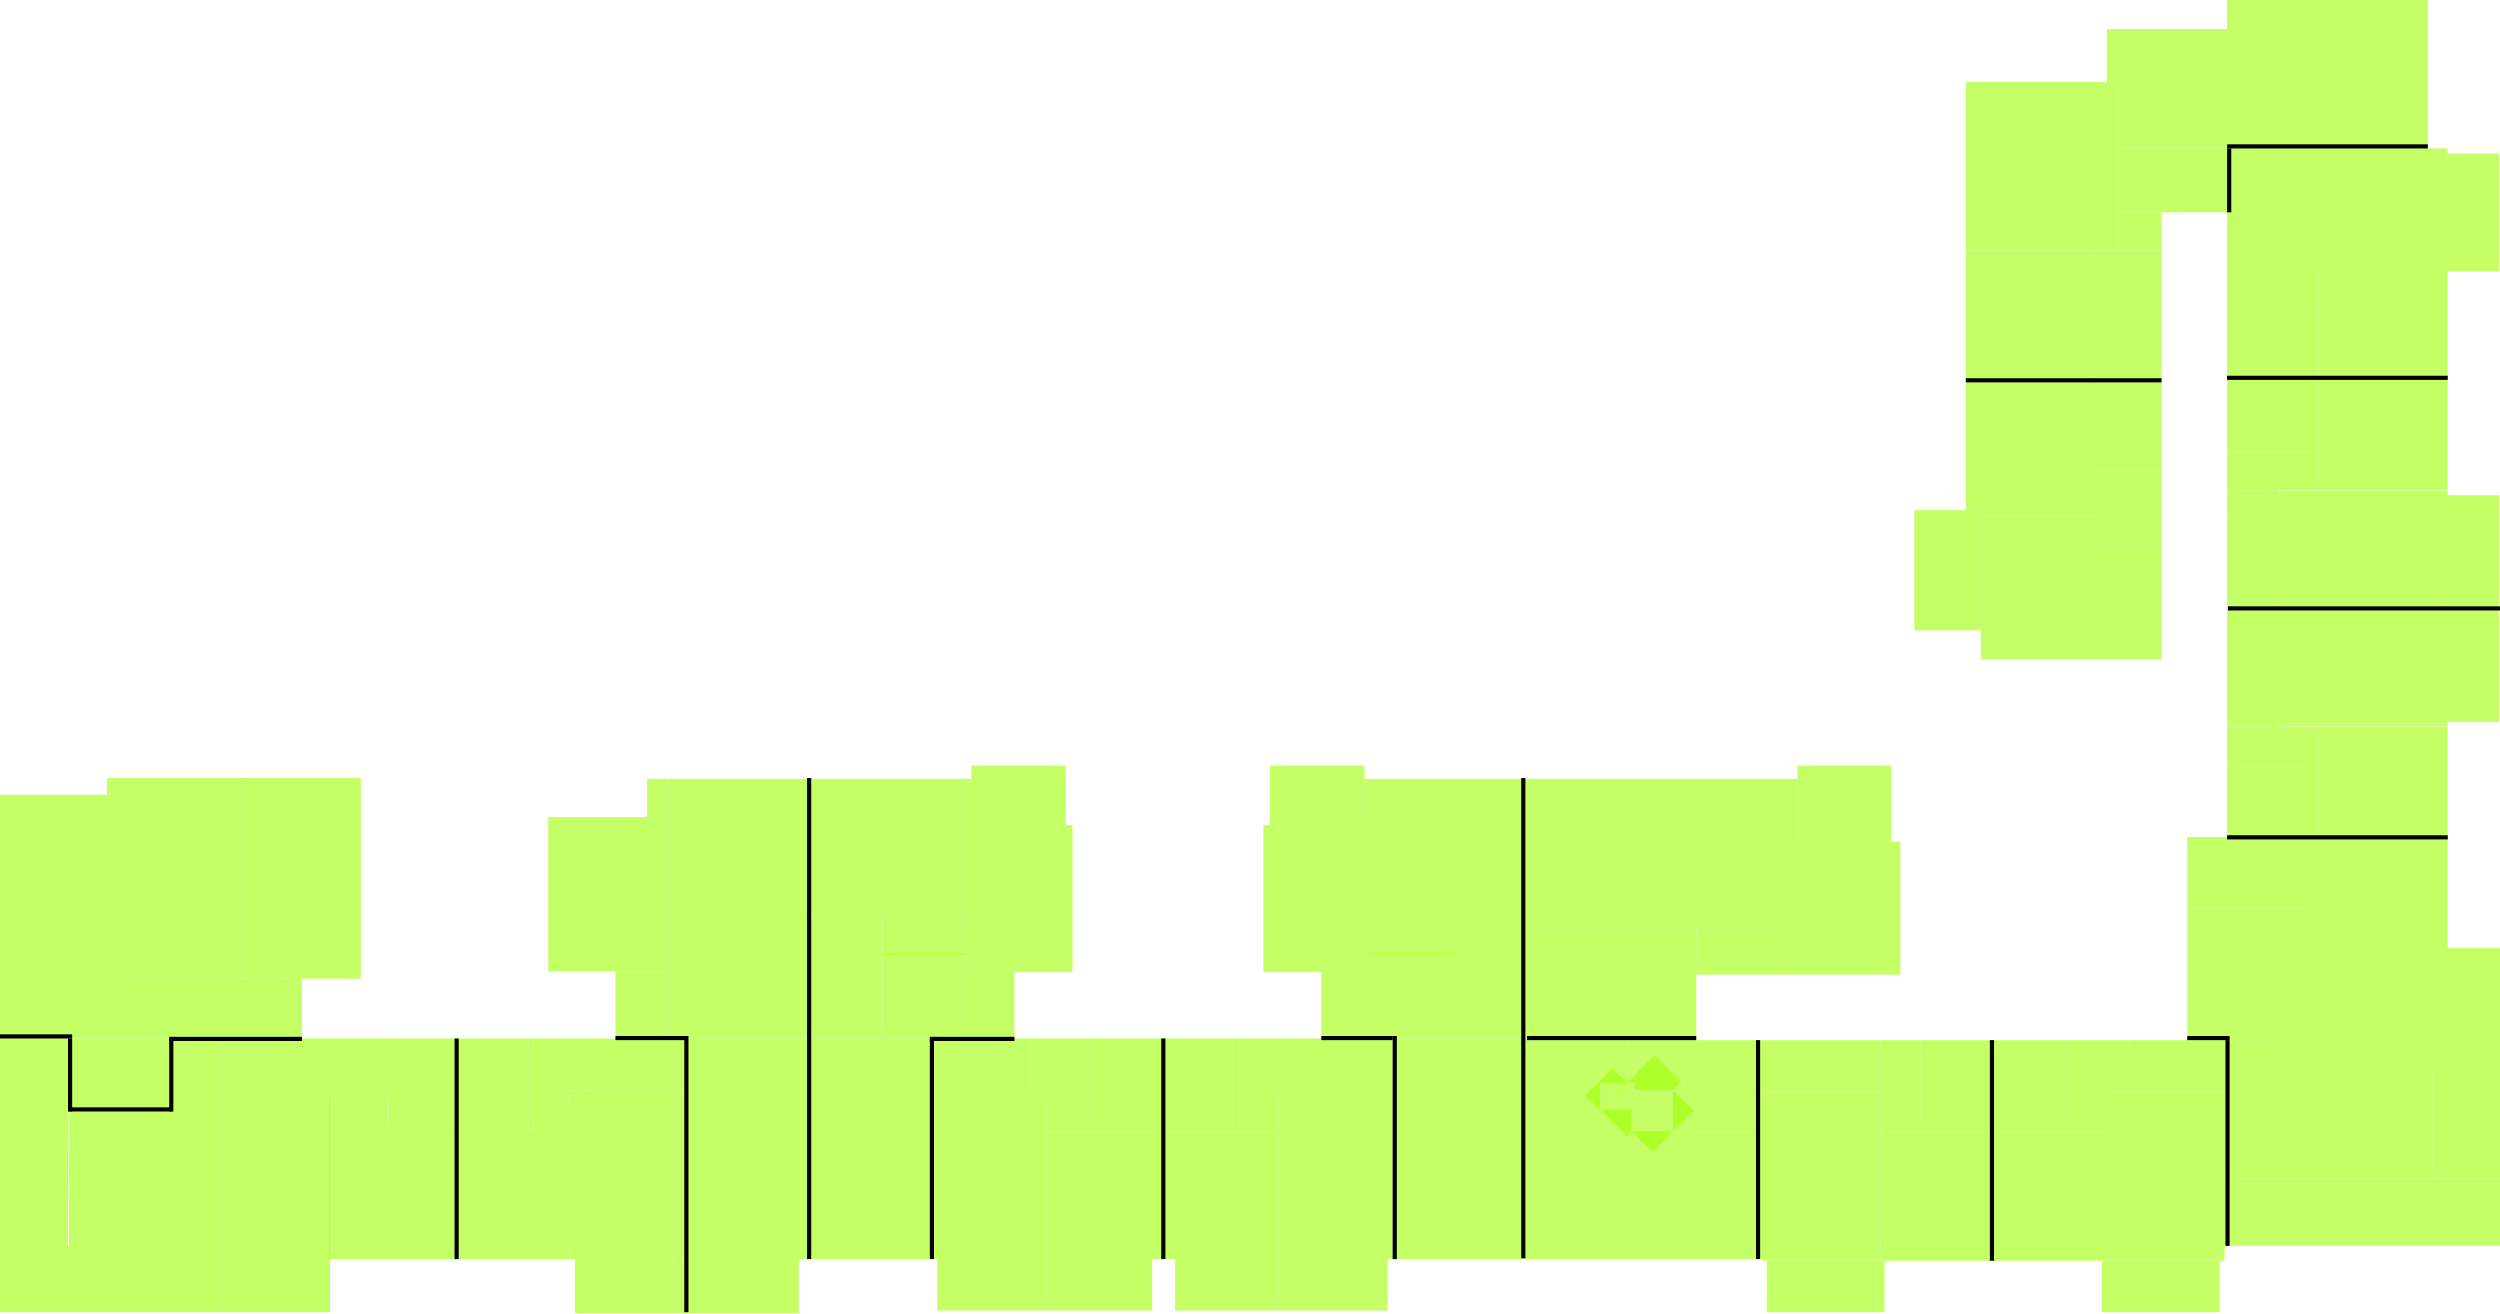
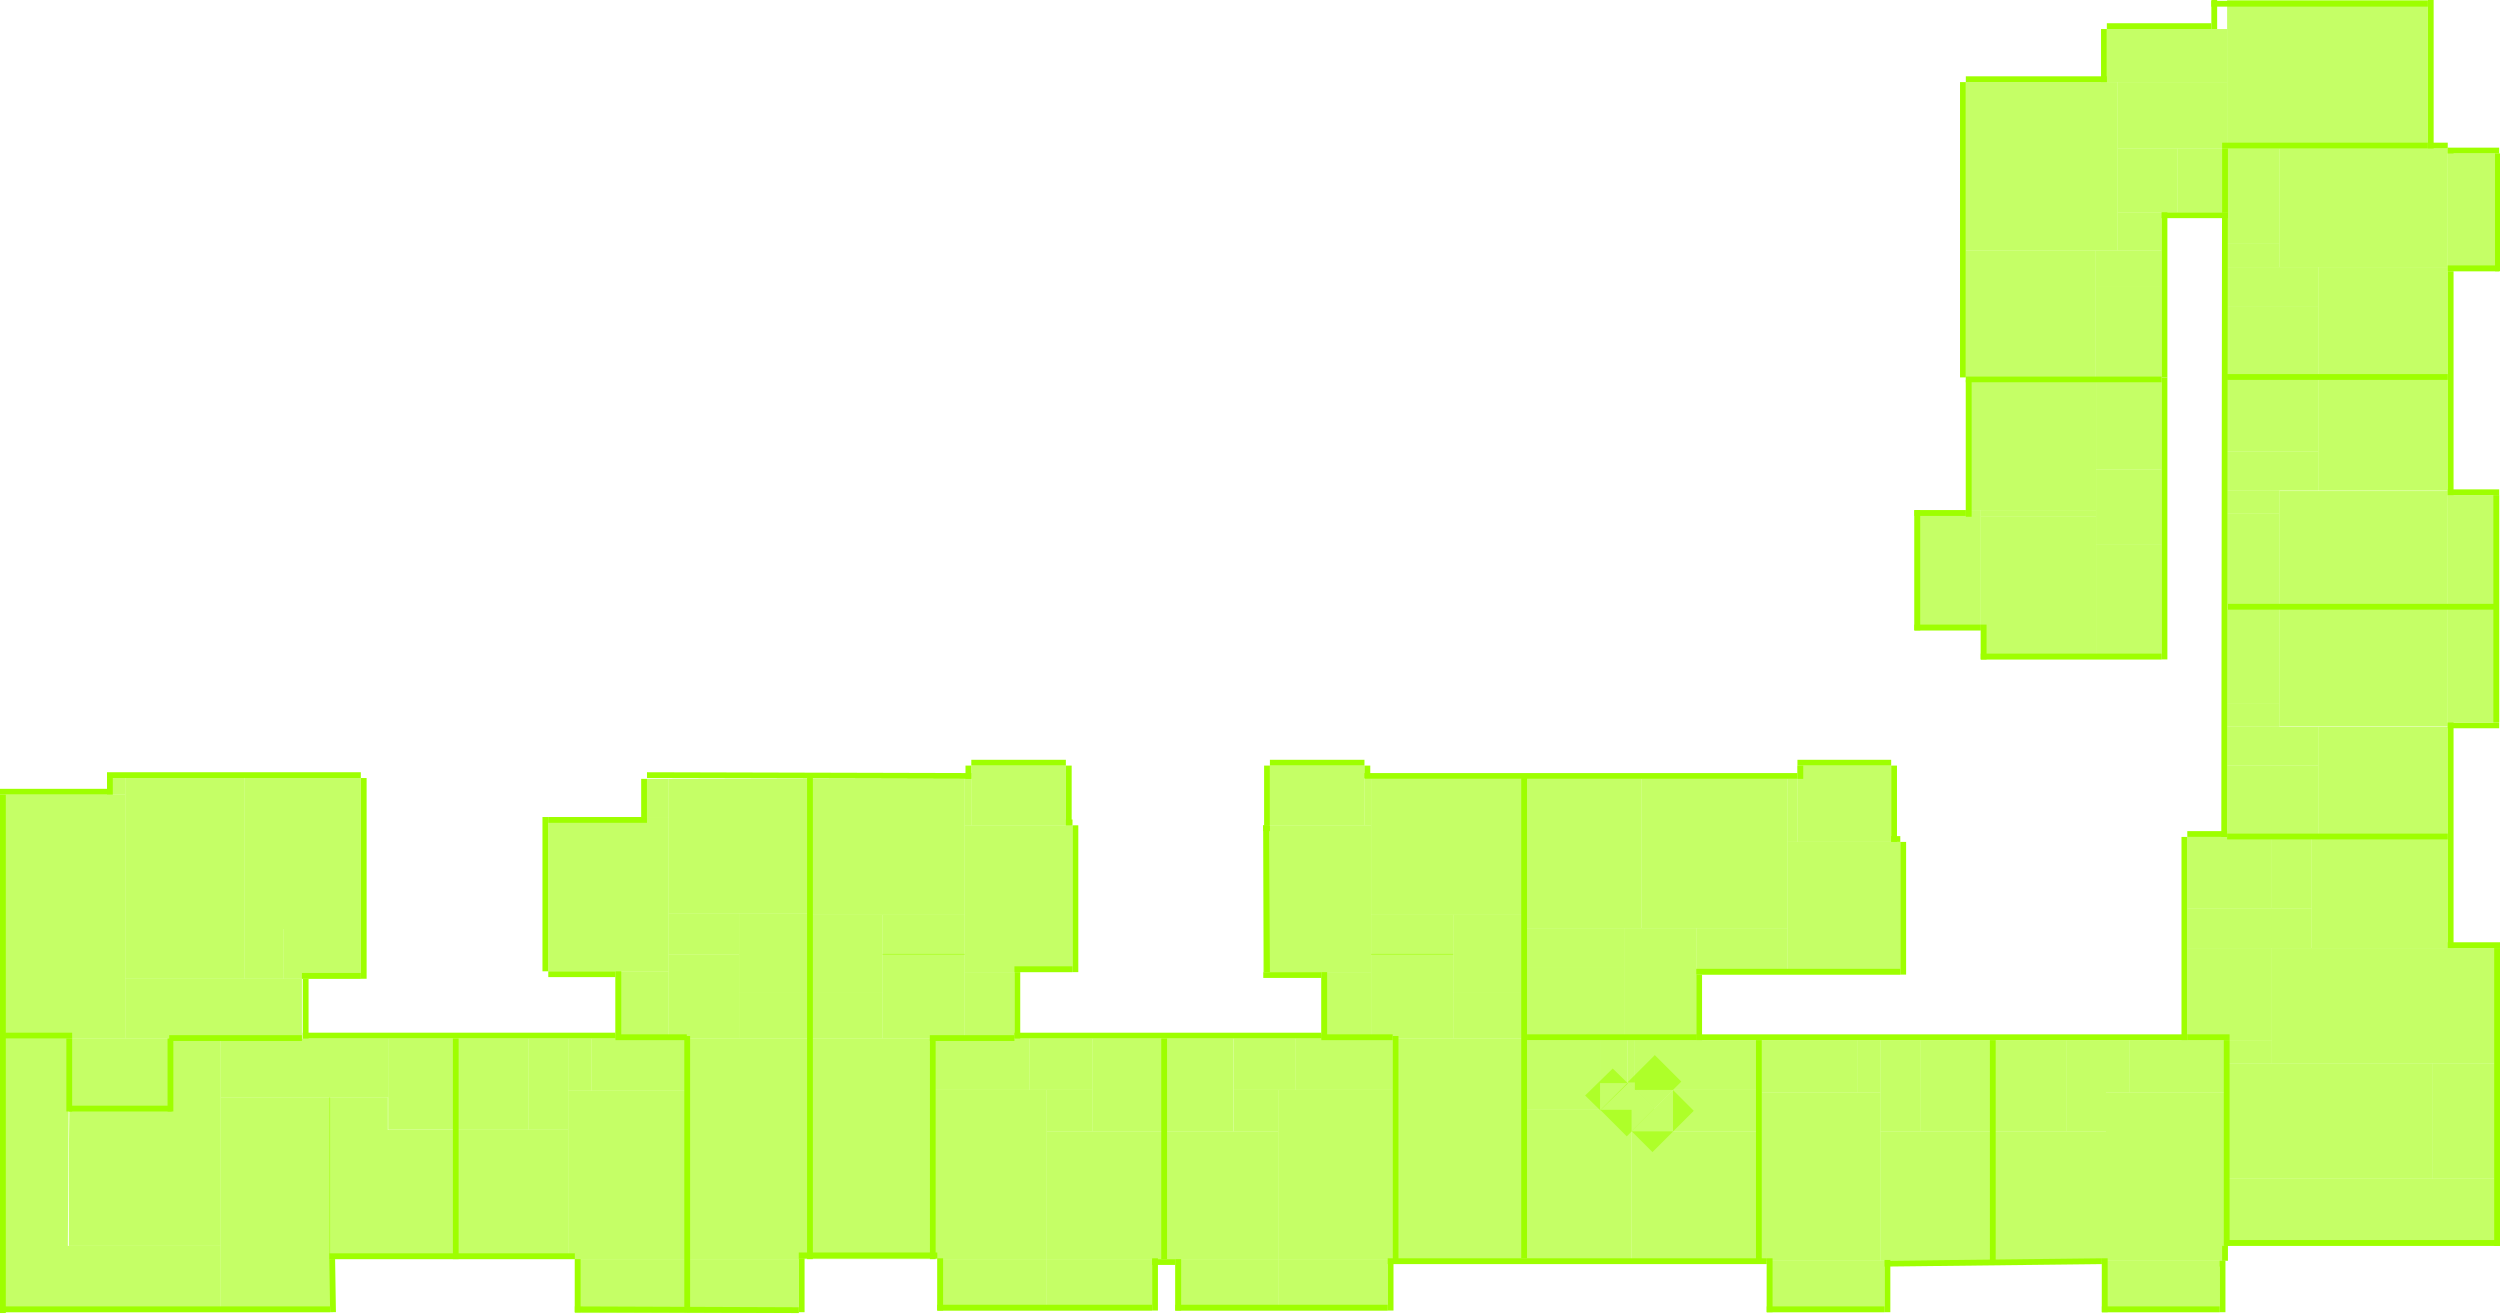
<svg xmlns="http://www.w3.org/2000/svg" class="round-bti__foreground-svg" viewBox="0 0 3014 1583" fill="none">
  <g class="entrance 1">
    <g class="apartment" data-apartment-id="29">
      <g class="room 1">
        <rect x="806" y="1151" width="85" height="101" fill="#9EFF00" fill-opacity="0.6" />
        <rect x="742" y="1171" width="64" height="81" fill="#9EFF00" fill-opacity="0.6" />
      </g>
      <g class="room 2">
        <rect width="147" height="266" transform="matrix(-1 0 0 1 975 1252)" fill="#9EFF00" fill-opacity="0.6" />
        <rect width="135" height="65" transform="matrix(-1 0 0 1 963 1518)" fill="#9EFF00" fill-opacity="0.6" />
      </g>
      <g class="room 3">
        <rect x="891" y="1196" width="84" height="56" fill="#9EFF00" fill-opacity="0.6" />
      </g>
      <g class="room 4">
        <rect x="891" y="1101" width="84" height="95" fill="#9EFF00" fill-opacity="0.6" />
      </g>
      <g class="room 5">
        <rect x="806" y="939" width="169" height="162" fill="#9EFF00" fill-opacity="0.6" />
        <rect x="806" y="1101" width="85" height="50" fill="#9EFF00" fill-opacity="0.6" />
      </g>
      <g class="room 6">
        <rect x="661" y="985" width="145" height="186" fill="#9EFF00" fill-opacity="0.6" />
        <rect x="780" y="939" width="26" height="46" fill="#9EFF00" fill-opacity="0.6" />
      </g>
    </g>
    <g class="apartment" data-apartment-id="30">
      <g class="room 1">
        <rect x="637" y="1252" width="48" height="110" fill="#9EFF00" fill-opacity="0.6" />
        <rect x="685" y="1252" width="28" height="63" fill="#9EFF00" fill-opacity="0.6" />
      </g>
      <g class="room 2">
        <rect x="553" y="1252" width="84" height="110" fill="#9EFF00" fill-opacity="0.6" />
      </g>
      <g class="room 3">
        <rect x="553" y="1362" width="132" height="156" fill="#9EFF00" fill-opacity="0.6" />
      </g>
      <g class="room 4">
        <rect x="685" y="1315" width="143" height="203" fill="#9EFF00" fill-opacity="0.6" />
        <rect x="693" y="1518" width="135" height="65" fill="#9EFF00" fill-opacity="0.6" />
        <rect x="713" y="1252" width="115" height="63" fill="#9EFF00" fill-opacity="0.6" />
      </g>
    </g>
    <g class="apartment" data-apartment-id="31">
      <g class="room 1">
        <path d="M266 1323C333.333 1323 400.667 1323 468 1323C468 1299.33 468 1275.67 468 1252C400.667 1252 333.333 1252 266 1252C266 1275.67 266 1299.33 266 1323Z" fill="#9EFF00" fill-opacity="0.6" />
      </g>
      <g class="room 2">
        <path fill-rule="evenodd" clip-rule="evenodd" d="M468 1252H553V1362H468V1252Z" fill="#9EFF00" fill-opacity="0.6" />
      </g>
      <g class="room 3">
        <path d="M397 1518C449 1518 501 1518 553 1518C553 1466.09 553 1414.17 553 1362.26C524.529 1362.26 496.058 1362.26 467.587 1362.26C467.587 1349.17 467.587 1336.09 467.587 1323C444.058 1323 420.529 1323 397 1323C397 1388 397 1453 397 1518Z" fill="#9EFF00" fill-opacity="0.6" />
      </g>
      <g class="room 4">
        <path d="M266 1582C310 1582 354 1582 398 1582C398 1495.67 398 1409.33 398 1323C354 1323 310 1323 266 1323C266 1409.33 266 1495.67 266 1582Z" fill="#9EFF00" fill-opacity="0.6" />
      </g>
      <g class="room 5">
        <path d="M207.449 1336.19C166.266 1336.92 124.821 1335.29 83.665 1336.32C82.701 1394.52 83.087 1425.22 83.028 1502C144.019 1502 205.009 1502 266 1502C266 1418.67 266 1335.33 266 1252C246.483 1252 226.966 1252 207.449 1252C207.449 1280.06 207.449 1308.13 207.449 1336.19Z" fill="#9EFF00" fill-opacity="0.6" />
      </g>
      <g class="room 6">
        <path d="M0 1417V1582H133H266V1542V1502H173.9H81.8L82.5 1377L83.3 1252H41.6H0V1417Z" fill="#9EFF00" fill-opacity="0.6" />
      </g>
    </g>
    <g class="apartment" data-apartment-id="32">
      <g class="room 1">
        <rect x="151" y="1180" width="213" height="72" fill="#9EFF00" fill-opacity="0.6" />
        <rect x="295" y="1120" width="47" height="60" fill="#9EFF00" fill-opacity="0.6" />
      </g>
      <g class="room 2">
        <rect x="342" y="1120" width="93" height="60" fill="#9EFF00" fill-opacity="0.6" />
      </g>
      <g class="room 3">
        <rect x="295" y="938" width="140" height="182" fill="#9EFF00" fill-opacity="0.6" />
      </g>
      <g class="room 4">
        <rect x="151" y="938" width="144" height="242" fill="#9EFF00" fill-opacity="0.6" />
      </g>
      <g class="room 5">
        <rect y="958" width="151" height="294" fill="#9EFF00" fill-opacity="0.6" />
        <rect x="129" y="938" width="22" height="20" fill="#9EFF00" fill-opacity="0.6" />
      </g>
      <g class="room 6">
        <rect x="83" y="1252" width="124" height="84" fill="#9EFF00" fill-opacity="0.6" />
      </g>
    </g>
  </g>
  <g class="entrance 2">
    <g class="apartment" data-apartment-id="61">
      <g class="room 1">
        <rect width="99" height="102" transform="matrix(-1 0 0 1 1752 1150)" fill="#9EFF00" fill-opacity="0.6" />
        <rect width="60" height="80" transform="matrix(-1 0 0 1 1653 1172)" fill="#9EFF00" fill-opacity="0.6" />
      </g>
      <g class="room 2">
        <rect width="162" height="266" transform="matrix(-1 0 0 1 1841 1252)" fill="#9EFF00" fill-opacity="0.6" />
      </g>
      <g class="room 3">
        <rect width="89" height="56" transform="matrix(-1 0 0 1 1841 1196)" fill="#9EFF00" fill-opacity="0.6" />
      </g>
      <g class="room 4">
        <rect width="89" height="93" transform="matrix(-1 0 0 1 1841 1103)" fill="#9EFF00" fill-opacity="0.6" />
      </g>
      <g class="room 5">
        <rect width="188" height="164" transform="matrix(-1 0 0 1 1841 939)" fill="#9EFF00" fill-opacity="0.6" />
        <rect width="99" height="48" transform="matrix(-1 0 0 1 1752 1103)" fill="#9EFF00" fill-opacity="0.6" />
      </g>
      <g class="room 6">
        <rect width="130" height="177" transform="matrix(-1 0 0 1 1653 995)" fill="#9EFF00" fill-opacity="0.6" />
        <rect width="114" height="72" transform="matrix(-1 0 0 1 1645 923)" fill="#9EFF00" fill-opacity="0.6" />
        <rect width="8" height="56" transform="matrix(-1 0 0 1 1653 939)" fill="#9EFF00" fill-opacity="0.6" />
      </g>
    </g>
    <g class="apartment" data-apartment-id="62">
      <g class="room 1">
        <rect width="74.383" height="62" transform="matrix(-1 0 0 1 1561.55 1252)" fill="#9EFF00" fill-opacity="0.6" />
        <rect width="53.83" height="50" transform="matrix(-1 0 0 1 1541 1314)" fill="#9EFF00" fill-opacity="0.6" />
      </g>
      <g class="room 2">
        <rect width="84" height="112" transform="matrix(-1 0 0 1 1487 1252)" fill="#9EFF00" fill-opacity="0.6" />
      </g>
      <g class="room 3">
        <rect width="138" height="154" transform="matrix(-1 0 0 1 1541 1364)" fill="#9EFF00" fill-opacity="0.6" />
        <rect width="124.298" height="62" transform="matrix(-1 0 0 1 1541 1518)" fill="#9EFF00" fill-opacity="0.6" />
      </g>
      <g class="room 4">
        <rect width="117.447" height="62" transform="matrix(-1 0 0 1 1679 1252)" fill="#9EFF00" fill-opacity="0.6" />
        <rect width="138" height="204" transform="matrix(-1 0 0 1 1679 1314)" fill="#9EFF00" fill-opacity="0.6" />
        <rect width="132" height="62" transform="matrix(-1 0 0 1 1673 1518)" fill="#9EFF00" fill-opacity="0.6" />
      </g>
    </g>
    <g class="apartment" data-apartment-id="63">
      <g class="room 1">
        <rect x="1241" y="1252" width="76" height="62" fill="#9EFF00" fill-opacity="0.6" />
        <rect x="1262" y="1314" width="55" height="50" fill="#9EFF00" fill-opacity="0.6" />
      </g>
      <g class="room 2">
        <rect x="1317" y="1252" width="86" height="112" fill="#9EFF00" fill-opacity="0.6" />
      </g>
      <g class="room 3">
        <rect x="1262" y="1364" width="141" height="154" fill="#9EFF00" fill-opacity="0.6" />
        <rect x="1262" y="1518" width="127" height="62" fill="#9EFF00" fill-opacity="0.6" />
      </g>
      <g class="room 4">
        <rect x="1121" y="1252" width="120" height="62" fill="#9EFF00" fill-opacity="0.6" />
        <rect x="1121" y="1314" width="141" height="204" fill="#9EFF00" fill-opacity="0.6" />
        <rect x="1130" y="1518" width="132" height="62" fill="#9EFF00" fill-opacity="0.6" />
      </g>
    </g>
    <g class="apartment" data-apartment-id="64">
      <g class="room 1">
        <rect x="1064" y="1150" width="99" height="102" fill="#9EFF00" fill-opacity="0.6" />
        <rect x="1163" y="1172" width="60" height="80" fill="#9EFF00" fill-opacity="0.6" />
      </g>
      <g class="room 2">
        <rect x="1163" y="995" width="130" height="177" fill="#9EFF00" fill-opacity="0.6" />
        <rect x="1171" y="923" width="114" height="72" fill="#9EFF00" fill-opacity="0.6" />
        <rect x="1163" y="939" width="8" height="56" fill="#9EFF00" fill-opacity="0.6" />
      </g>
      <g class="room 3">
        <rect x="975" y="939" width="188" height="164" fill="#9EFF00" fill-opacity="0.6" />
        <rect x="1064" y="1103" width="99" height="48" fill="#9EFF00" fill-opacity="0.6" />
      </g>
      <g class="room 4">
        <rect x="975" y="1103" width="89" height="93" fill="#9EFF00" fill-opacity="0.6" />
      </g>
      <g class="room 5">
        <rect x="975" y="1196" width="89" height="56" fill="#9EFF00" fill-opacity="0.6" />
      </g>
      <g class="room 6">
        <rect x="975" y="1252" width="146" height="266" fill="#9EFF00" fill-opacity="0.6" />
      </g>
    </g>
  </g>
  <g class="entrance 3">
    <g class="apartment" data-apartment-id="100">
      <g class="room 1">
        <rect x="2637" y="1095" width="150" height="48" fill="#9EFF00" fill-opacity="0.6" />
        <rect x="2637" y="1143" width="102" height="111" fill="#9EFF00" fill-opacity="0.6" />
        <rect x="2682" y="1254" width="57" height="28" fill="#9EFF00" fill-opacity="0.6" />
      </g>
      <g class="room 2">
        <rect x="2637" y="1009" width="102" height="86" fill="#9EFF00" fill-opacity="0.6" />
      </g>
      <g class="room 3">
        <rect x="2787" y="1009" width="164" height="134" fill="#9EFF00" fill-opacity="0.6" />
      </g>
      <g class="room 4">
        <rect x="2739" y="1143" width="275" height="139" fill="#9EFF00" fill-opacity="0.6" />
      </g>
      <g class="room 5">
        <rect x="2682" y="1282" width="251" height="139" fill="#9EFF00" fill-opacity="0.6" />
      </g>
      <g class="room 6">
        <rect x="2739" y="1009" width="48" height="86" fill="#9EFF00" fill-opacity="0.6" />
      </g>
      <g class="room 7">
        <rect x="2682" y="1421" width="332" height="81" fill="#9EFF00" fill-opacity="0.6" />
        <rect x="2933" y="1282" width="81" height="139" fill="#9EFF00" fill-opacity="0.6" />
      </g>
    </g>
    <g class="apartment" data-apartment-id="101">
      <g class="room 1">
        <rect x="2491" y="1254" width="48" height="110" fill="#9EFF00" fill-opacity="0.6" />
        <rect x="2539" y="1254" width="28" height="63" fill="#9EFF00" fill-opacity="0.6" />
      </g>
      <g class="room 2">
        <rect x="2403" y="1254" width="88" height="110" fill="#9EFF00" fill-opacity="0.6" />
      </g>
      <g class="room 3">
        <rect x="2403" y="1364" width="136" height="156" fill="#9EFF00" fill-opacity="0.6" />
      </g>
      <g class="room 4">
        <rect x="2539" y="1317" width="143" height="203" fill="#9EFF00" fill-opacity="0.6" />
        <rect x="2534" y="1520" width="142" height="62" fill="#9EFF00" fill-opacity="0.6" />
        <rect x="2567" y="1254" width="115" height="63" fill="#9EFF00" fill-opacity="0.6" />
      </g>
    </g>
    <g class="apartment" data-apartment-id="102">
      <g class="room 1">
        <rect width="48" height="110" transform="matrix(-1 0 0 1 2315 1254)" fill="#9EFF00" fill-opacity="0.6" />
        <rect width="28" height="63" transform="matrix(-1 0 0 1 2267 1254)" fill="#9EFF00" fill-opacity="0.6" />
      </g>
      <g class="room 2">
        <rect width="88" height="110" transform="matrix(-1 0 0 1 2403 1254)" fill="#9EFF00" fill-opacity="0.6" />
      </g>
      <g class="room 3">
        <rect width="136" height="156" transform="matrix(-1 0 0 1 2403 1364)" fill="#9EFF00" fill-opacity="0.6" />
      </g>
      <g class="room 4">
        <rect width="143" height="203" transform="matrix(-1 0 0 1 2267 1317)" fill="#9EFF00" fill-opacity="0.6" />
        <rect width="142" height="62" transform="matrix(-1 0 0 1 2272 1520)" fill="#9EFF00" fill-opacity="0.6" />
        <rect width="115" height="63" transform="matrix(-1 0 0 1 2239 1254)" fill="#9EFF00" fill-opacity="0.6" />
      </g>
    </g>
    <g class="apartment" data-apartment-id="103">
      <g class="room 1">
        <rect x="1995.02" y="1272" width="45.194" height="46.702" transform="rotate(45 1995.02 1272)" fill="#9EFF00" fill-opacity="0.6" />
        <rect x="1971" y="1254" width="153" height="60" fill="#9EFF00" fill-opacity="0.6" />
        <rect x="1962" y="1254" width="9" height="51" fill="#9EFF00" fill-opacity="0.6" />
      </g>
      <g class="room 2">
        <rect x="1841" y="1254" width="88" height="84.016" fill="#9EFF00" fill-opacity="0.6" />
        <rect x="1929" y="1254" width="33" height="51.777" fill="#9EFF00" fill-opacity="0.6" />
        <rect width="46.572" height="25.702" transform="matrix(0.715309 -0.698808 0.715309 0.698808 1911 1320.74)" fill="#9EFF00" fill-opacity="0.6" />
      </g>
      <g class="room 3">
        <rect x="1841" y="1338" width="126" height="180" fill="#9EFF00" fill-opacity="0.6" />
        <rect x="1962.43" y="1305.18" width="44.982" height="46.702" transform="rotate(45 1962.43 1305.18)" fill="#9EFF00" fill-opacity="0.6" />
      </g>
      <g class="room 4">
        <rect x="1967" y="1364" width="157" height="154" fill="#9EFF00" fill-opacity="0.6" />
        <rect x="2017" y="1314" width="107" height="50" fill="#9EFF00" fill-opacity="0.6" />
        <rect x="1967" y="1363.8" width="70.426" height="35.64" transform="rotate(-45 1967 1363.8)" fill="#9EFF00" fill-opacity="0.6" />
      </g>
    </g>
    <g class="apartment" data-apartment-id="104">
      <g class="room 1">
        <rect x="1959" y="1119" width="86" height="135" fill="#9EFF00" fill-opacity="0.6" />
        <rect x="2045" y="1119" width="110" height="56" fill="#9EFF00" fill-opacity="0.6" />
      </g>
      <g class="room 2">
        <rect x="2155" y="1015" width="136" height="160" fill="#9EFF00" fill-opacity="0.6" />
        <rect x="2167" y="923" width="113" height="92" fill="#9EFF00" fill-opacity="0.6" />
        <rect x="2155" y="939" width="12" height="76" fill="#9EFF00" fill-opacity="0.6" />
      </g>
      <g class="room 3">
      </g>
      <g class="room 4">
        <rect x="1979" y="939" width="176" height="180" fill="#9EFF00" fill-opacity="0.6" />
      </g>
      <g class="room 5">
        <rect x="1841" y="939" width="138" height="180" fill="#9EFF00" fill-opacity="0.6" />
        <rect x="1841" y="1119" width="118" height="48" fill="#9EFF00" fill-opacity="0.6" />
      </g>
      <g class="room 6">
        <rect x="1841" y="1167" width="118" height="87" fill="#9EFF00" fill-opacity="0.6" />
      </g>
    </g>
  </g>
  <g class="entrance 4">
    <g class="apartment" data-apartment-id="140">
      <g class="room 1">
        <rect x="2527" y="566" width="79" height="90" fill="#9EFF00" fill-opacity="0.6" />
      </g>
      <g class="room 2">
        <rect x="2527" y="461" width="79" height="105" fill="#9EFF00" fill-opacity="0.6" />
      </g>
      <g class="room 3">
        <rect x="2370" y="461" width="157" height="154" fill="#9EFF00" fill-opacity="0.6" />
        <rect x="2388" y="615" width="139" height="8" fill="#9EFF00" fill-opacity="0.6" />
      </g>
      <g class="room 4">
        <rect x="2527" y="656" width="79" height="139" fill="#9EFF00" fill-opacity="0.6" />
        <rect x="2388" y="623" width="139" height="172" fill="#9EFF00" fill-opacity="0.6" />
        <rect x="2308" y="615" width="80" height="145" fill="#9EFF00" fill-opacity="0.6" />
      </g>
    </g>
    <g class="apartment" data-apartment-id="141">
      <g class="room 1">
        <rect x="2526" y="302" width="80" height="44" fill="#9EFF00" fill-opacity="0.6" />
        <rect x="2553" y="256" width="53" height="46" fill="#9EFF00" fill-opacity="0.6" />
        <rect x="2553" y="179" width="72" height="77" fill="#9EFF00" fill-opacity="0.6" />
        <rect x="2540" y="35" width="145" height="64" fill="#9EFF00" fill-opacity="0.6" />
        <rect x="2553" y="99" width="132" height="80" fill="#9EFF00" fill-opacity="0.6" />
      </g>
      <g class="room 2">
        <rect x="2526" y="346" width="80" height="115" fill="#9EFF00" fill-opacity="0.6" />
      </g>
      <g class="room 3">
        <rect x="2370" y="302" width="156" height="159" fill="#9EFF00" fill-opacity="0.6" />
      </g>
      <g class="room 4">
        <rect x="2370" y="99" width="183" height="203" fill="#9EFF00" fill-opacity="0.6" />
      </g>
      <g class="room 5">
        <rect x="2685" width="242" height="179" fill="#9EFF00" fill-opacity="0.6" />
      </g>
      <g class="room 6">
        <rect x="2625" y="179" width="60" height="77" fill="#9EFF00" fill-opacity="0.6" />
      </g>
    </g>
    <g class="apartment" data-apartment-id="142">
      <g class="room 1">
        <rect x="2685" y="370" width="48" height="110" transform="rotate(-90 2685 370)" fill="#9EFF00" fill-opacity="0.6" />
        <rect x="2685" y="322" width="28" height="63" transform="rotate(-90 2685 322)" fill="#9EFF00" fill-opacity="0.6" />
      </g>
      <g class="room 2">
        <rect x="2685" y="458" width="88" height="110" transform="rotate(-90 2685 458)" fill="#9EFF00" fill-opacity="0.6" />
      </g>
      <g class="room 3">
        <rect x="2795" y="458" width="136" height="156" transform="rotate(-90 2795 458)" fill="#9EFF00" fill-opacity="0.6" />
      </g>
      <g class="room 4">
        <rect x="2748" y="322" width="143" height="203" transform="rotate(-90 2748 322)" fill="#9EFF00" fill-opacity="0.6" />
        <rect x="2951" y="327" width="142" height="62" transform="rotate(-90 2951 327)" fill="#9EFF00" fill-opacity="0.6" />
        <rect x="2685" y="294" width="115" height="63" transform="rotate(-90 2685 294)" fill="#9EFF00" fill-opacity="0.6" />
      </g>
    </g>
    <g class="apartment" data-apartment-id="143">
      <g class="room 1">
        <rect width="47.14" height="110" transform="matrix(0 1 1 0 2685 544.423)" fill="#9EFF00" fill-opacity="0.6" />
        <rect width="27.498" height="63" transform="matrix(0 1 1 0 2685 591.563)" fill="#9EFF00" fill-opacity="0.6" />
      </g>
      <g class="room 2">
        <rect width="86.423" height="110" transform="matrix(0 1 1 0 2685 458)" fill="#9EFF00" fill-opacity="0.6" />
      </g>
      <g class="room 3">
        <rect width="133.563" height="156" transform="matrix(0 1 1 0 2795 458)" fill="#9EFF00" fill-opacity="0.6" />
      </g>
      <g class="room 4">
        <rect width="142" height="203" transform="matrix(0 1 1 0 2748 592)" fill="#9EFF00" fill-opacity="0.6" />
        <rect width="137" height="62" transform="matrix(0 1 1 0 2951 597)" fill="#9EFF00" fill-opacity="0.6" />
        <rect width="115" height="63" transform="matrix(0 1 1 0 2685 619)" fill="#9EFF00" fill-opacity="0.6" />
      </g>
    </g>
    <g class="apartment" data-apartment-id="144">
      <g class="room 1">
        <rect x="2685" y="922.89" width="46.969" height="110" transform="rotate(-90 2685 922.89)" fill="#9EFF00" fill-opacity="0.6" />
        <rect x="2685" y="875.921" width="27.399" height="63" transform="rotate(-90 2685 875.921)" fill="#9EFF00" fill-opacity="0.6" />
      </g>
      <g class="room 2">
        <rect x="2685" y="1009" width="86.11" height="110" transform="rotate(-90 2685 1009)" fill="#9EFF00" fill-opacity="0.6" />
      </g>
      <g class="room 3">
        <rect x="2795" y="1009" width="133.079" height="156" transform="rotate(-90 2795 1009)" fill="#9EFF00" fill-opacity="0.6" />
      </g>
      <g class="room 4">
        <rect x="2748" y="875.486" width="141.486" height="203" transform="rotate(-90 2748 875.486)" fill="#9EFF00" fill-opacity="0.6" />
        <rect x="2951" y="870.504" width="136.504" height="62" transform="rotate(-90 2951 870.504)" fill="#9EFF00" fill-opacity="0.6" />
        <rect x="2685" y="848.583" width="114.583" height="63" transform="rotate(-90 2685 848.583)" fill="#9EFF00" fill-opacity="0.6" />
      </g>
    </g>
  </g>
-   <line x1="550.5" y1="1518" x2="550.5" y2="1252" stroke="black" stroke-width="5" />
-   <line y1="1249.5" x2="87" y2="1249.5" stroke="black" stroke-width="5" />
-   <line x1="84.5" y1="1340" x2="84.5" y2="1252" stroke="black" stroke-width="5" />
-   <line x1="83" y1="1337.5" x2="207" y2="1337.5" stroke="black" stroke-width="5" />
-   <line x1="206.5" y1="1340" x2="206.5" y2="1252" stroke="black" stroke-width="5" />
-   <line x1="204" y1="1252.5" x2="364" y2="1252.5" stroke="black" stroke-width="5" />
-   <line x1="742" y1="1251.5" x2="828" y2="1251.5" stroke="black" stroke-width="5" />
-   <line x1="827.5" y1="1249" x2="827.5" y2="1582" stroke="black" stroke-width="5" />
-   <line x1="975.5" y1="938" x2="975.5" y2="1518" stroke="black" stroke-width="5" />
-   <line x1="1121" y1="1252.5" x2="1223" y2="1252.5" stroke="black" stroke-width="5" />
-   <line x1="1123.5" y1="1252" x2="1123.5" y2="1518" stroke="black" stroke-width="5" />
-   <line x1="1402.5" y1="1252" x2="1402.5" y2="1518" stroke="black" stroke-width="5" />
-   <line x1="1593" y1="1251.5" x2="1679" y2="1251.5" stroke="black" stroke-width="5" />
-   <line x1="1681.5" y1="1249" x2="1681.5" y2="1518" stroke="black" stroke-width="5" />
-   <line x1="1836.5" y1="938" x2="1836.5" y2="1517" stroke="black" stroke-width="5" />
-   <line x1="1841" y1="1251.5" x2="2045" y2="1251.5" stroke="black" stroke-width="5" />
-   <line x1="2119.5" y1="1254" x2="2119.5" y2="1518" stroke="black" stroke-width="5" />
-   <line x1="2401.5" y1="1254" x2="2401.5" y2="1520" stroke="black" stroke-width="5" />
-   <line x1="2637" y1="1251.5" x2="2688" y2="1251.5" stroke="black" stroke-width="5" />
-   <line x1="2685.5" y1="1502" x2="2685.5" y2="1254" stroke="black" stroke-width="5" />
-   <line x1="2685" y1="1009.5" x2="2951" y2="1009.5" stroke="black" stroke-width="5" />
-   <line x1="2686" y1="733.5" x2="3014" y2="733.5" stroke="black" stroke-width="5" />
-   <line x1="2685" y1="455.5" x2="2951" y2="455.5" stroke="black" stroke-width="5" />
-   <line x1="2685" y1="176.5" x2="2927" y2="176.5" stroke="black" stroke-width="5" />
-   <line x1="2687.5" y1="179" x2="2687.5" y2="256" stroke="black" stroke-width="5" />
-   <line x1="2370" y1="458.5" x2="2606" y2="458.5" stroke="black" stroke-width="5" />
+   <line x1="549.5" y1="1518" x2="549.5" y2="1252" stroke="#9EFF00" stroke-width="7" />
+   <line y1="1248.5" x2="87" y2="1248.5" stroke="#9EFF00" stroke-width="7" />
+   <line x1="83.5" y1="1340" x2="83.5" y2="1252" stroke="#9EFF00" stroke-width="7" />
+   <line x1="83" y1="1336.5" x2="207" y2="1336.5" stroke="#9EFF00" stroke-width="7" />
+   <line x1="205.5" y1="1340" x2="205.5" y2="1252" stroke="#9EFF00" stroke-width="7" />
+   <line x1="204" y1="1251.5" x2="364" y2="1251.5" stroke="#9EFF00" stroke-width="7" />
+   <line x1="742" y1="1250.5" x2="828" y2="1250.5" stroke="#9EFF00" stroke-width="7" />
+   <line x1="828.5" y1="1249" x2="828.5" y2="1582" stroke="#9EFF00" stroke-width="7" />
+   <line x1="976.5" y1="938" x2="976.5" y2="1518" stroke="#9EFF00" stroke-width="7" />
+   <line x1="1121" y1="1251.5" x2="1223" y2="1251.5" stroke="#9EFF00" stroke-width="7" />
+   <line x1="1124.5" y1="1252" x2="1124.5" y2="1518" stroke="#9EFF00" stroke-width="7" />
+   <line x1="1403.5" y1="1252" x2="1403.5" y2="1518" stroke="#9EFF00" stroke-width="7" />
+   <line x1="1593" y1="1250.5" x2="1679" y2="1250.5" stroke="#9EFF00" stroke-width="7" />
+   <line x1="1682.5" y1="1249" x2="1682.5" y2="1518" stroke="#9EFF00" stroke-width="7" />
+   <line x1="1837.5" y1="938" x2="1837.5" y2="1517" stroke="#9EFF00" stroke-width="7" />
+   <line x1="1841" y1="1250.5" x2="2045" y2="1250.5" stroke="#9EFF00" stroke-width="7" />
+   <line x1="2120.5" y1="1254" x2="2120.5" y2="1518" stroke="#9EFF00" stroke-width="7" />
+   <line x1="2402.5" y1="1254" x2="2402.5" y2="1520" stroke="#9EFF00" stroke-width="7" />
+   <line x1="2637" y1="1250.5" x2="2688" y2="1250.5" stroke="#9EFF00" stroke-width="7" />
+   <line x1="2684.5" y1="1502" x2="2684.5" y2="1254" stroke="#9EFF00" stroke-width="7" />
+   <line x1="2685" y1="1008.5" x2="2951" y2="1008.5" stroke="#9EFF00" stroke-width="7" />
+   <line x1="2686" y1="731.497" x2="3011" y2="731.497" stroke="#9EFF00" stroke-width="7" />
+   <line x1="2685" y1="454.5" x2="2951" y2="454.5" stroke="#9EFF00" stroke-width="7" />
+   <line x1="2679" y1="175.5" x2="2927" y2="175.5" stroke="#9EFF00" stroke-width="7" />
+   <line x1="2682.5" y1="179" x2="2682.5" y2="256" stroke="#9EFF00" stroke-width="7" />
+   <line x1="2370" y1="457.5" x2="2606" y2="457.5" stroke="#9EFF00" stroke-width="7" />
+   <line x1="2609.5" y1="455" x2="2609.5" y2="795" stroke="#9EFF00" stroke-width="7" />
+   <line x1="2373.5" y1="458" x2="2373.5" y2="623" stroke="#9EFF00" stroke-width="7" />
+   <line x1="2370" y1="618.5" x2="2308" y2="618.5" stroke="#9EFF00" stroke-width="7" />
+   <line x1="2311.5" y1="615" x2="2311.5" y2="760" stroke="#9EFF00" stroke-width="7" />
+   <line x1="2308" y1="756.5" x2="2388" y2="756.5" stroke="#9EFF00" stroke-width="7" />
+   <line x1="2391.5" y1="753" x2="2391.5" y2="795" stroke="#9EFF00" stroke-width="7" />
+   <line x1="2388" y1="791.5" x2="2606" y2="791.5" stroke="#9EFF00" stroke-width="7" />
+   <line x1="2366.5" y1="455" x2="2366.5" y2="99" stroke="#9EFF00" stroke-width="7" />
+   <line x1="2370" y1="95.5" x2="2540" y2="95.5" stroke="#9EFF00" stroke-width="7" />
+   <line x1="2536.5" y1="99" x2="2536.5" y2="35" stroke="#9EFF00" stroke-width="7" />
+   <line x1="2540" y1="31.5" x2="2666" y2="31.5" stroke="#9EFF00" stroke-width="7" />
+   <line x1="2669.5" x2="2669.5" y2="35" stroke="#9EFF00" stroke-width="7" />
+   <line x1="2666" y1="4.5" x2="2927" y2="4.5" stroke="#9EFF00" stroke-width="7" />
+   <line x1="2930.5" x2="2930.5" y2="179" stroke="#9EFF00" stroke-width="7" />
+   <line x1="2927" y1="175.5" x2="2951" y2="175.5" stroke="#9EFF00" stroke-width="7" />
+   <line x1="2954.5" y1="179" x2="2954.5" y2="185" stroke="#9EFF00" stroke-width="7" />
+   <line x1="2951" y1="181.5" x2="3013" y2="181.5" stroke="#9EFF00" stroke-width="7" />
+   <line x1="3011.5" y1="327.007" x2="3011.5" y2="184.993" stroke="#9EFF00" stroke-width="7" />
+   <line x1="2951" y1="323.5" x2="3013" y2="323.5" stroke="#9EFF00" stroke-width="7" />
+   <line x1="2954.5" y1="327" x2="2954.5" y2="597" stroke="#9EFF00" stroke-width="7" />
+   <line x1="2951" y1="593.5" x2="3013" y2="593.5" stroke="#9EFF00" stroke-width="7" />
+   <line x1="3009.5" y1="597" x2="3009.5" y2="871" stroke="#9EFF00" stroke-width="7" />
+   <line x1="3013" y1="874.5" x2="2951" y2="874.5" stroke="#9EFF00" stroke-width="7" />
+   <line x1="2954.5" y1="871" x2="2954.5" y2="1143" stroke="#9EFF00" stroke-width="7" />
+   <line x1="2951" y1="1139.5" x2="3014" y2="1139.5" stroke="#9EFF00" stroke-width="7" />
+   <line x1="3010.5" y1="1143" x2="3010.5" y2="1502.01" stroke="#9EFF00" stroke-width="7" />
+   <line x1="2682" y1="1498.5" x2="3014" y2="1498.5" stroke="#9EFF00" stroke-width="7" />
+   <line x1="2682.5" y1="1502" x2="2682.5" y2="1520" stroke="#9EFF00" stroke-width="7" />
+   <line x1="2682" y1="1523.5" x2="2676" y2="1523.5" stroke="#9EFF00" stroke-width="7" />
+   <line x1="2679.5" y1="1520" x2="2679.5" y2="1582" stroke="#9EFF00" stroke-width="7" />
+   <line x1="2676" y1="1578.5" x2="2534" y2="1578.5" stroke="#9EFF00" stroke-width="7" />
+   <line x1="2537.5" y1="1517" x2="2537.5" y2="1582" stroke="#9EFF00" stroke-width="7" />
+   <line x1="2534.04" y1="1520.5" x2="2272.04" y2="1523.5" stroke="#9EFF00" stroke-width="7" />
+   <line x1="2275.5" y1="1519" x2="2275.5" y2="1582" stroke="#9EFF00" stroke-width="7" />
+   <line x1="2272" y1="1578.5" x2="2130" y2="1578.5" stroke="#9EFF00" stroke-width="7" />
+   <line x1="2130" y1="1520.5" x2="1673" y2="1520.5" stroke="#9EFF00" stroke-width="7" />
+   <line x1="1676.5" y1="1518" x2="1676.5" y2="1580" stroke="#9EFF00" stroke-width="7" />
+   <line x1="1673" y1="1576.5" x2="1417" y2="1576.5" stroke="#9EFF00" stroke-width="7" />
+   <line x1="1420.5" y1="1518" x2="1420.5" y2="1580" stroke="#9EFF00" stroke-width="7" />
+   <line x1="1417" y1="1521.5" x2="1389" y2="1521.5" stroke="#9EFF00" stroke-width="7" />
+   <line x1="1392.5" y1="1517" x2="1392.5" y2="1580" stroke="#9EFF00" stroke-width="7" />
+   <line x1="1389" y1="1576.5" x2="1130" y2="1576.5" stroke="#9EFF00" stroke-width="7" />
+   <line x1="1133.5" y1="1517" x2="1133.5" y2="1580" stroke="#9EFF00" stroke-width="7" />
+   <line x1="963" y1="1513.5" x2="1130" y2="1513.5" stroke="#9EFF00" stroke-width="7" />
+   <line x1="966.5" y1="1517" x2="966.5" y2="1582" stroke="#9EFF00" stroke-width="7" />
+   <line x1="693.013" y1="1578.5" x2="963.013" y2="1579.53" stroke="#9EFF00" stroke-width="7" />
+   <line x1="696.5" y1="1518" x2="696.5" y2="1582" stroke="#9EFF00" stroke-width="7" />
+   <line x1="397" y1="1514.5" x2="693" y2="1514.5" stroke="#9EFF00" stroke-width="7" />
+   <line x1="400.5" y1="1517.95" x2="401.5" y2="1581.95" stroke="#9EFF00" stroke-width="7" />
+   <line x1="398" y1="1578.5" y2="1578.5" stroke="#9EFF00" stroke-width="7" />
+   <line x1="3.5" y1="958" x2="3.5" y2="1583" stroke="#9EFF00" stroke-width="7" />
+   <line y1="954.5" x2="129" y2="954.5" stroke="#9EFF00" stroke-width="7" />
+   <line x1="132.5" y1="938" x2="132.5" y2="958" stroke="#9EFF00" stroke-width="7" />
+   <line x1="129" y1="934.5" x2="435" y2="934.5" stroke="#9EFF00" stroke-width="7" />
+   <line x1="438.5" y1="938" x2="438.5" y2="1180" stroke="#9EFF00" stroke-width="7" />
+   <line x1="364" y1="1176.5" x2="435" y2="1176.5" stroke="#9EFF00" stroke-width="7" />
+   <line x1="368.5" y1="1180" x2="368.5" y2="1252" stroke="#9EFF00" stroke-width="7" />
+   <line x1="365" y1="1248.5" x2="742" y2="1248.5" stroke="#9EFF00" stroke-width="7" />
+   <line x1="745.5" y1="1171" x2="745.5" y2="1252" stroke="#9EFF00" stroke-width="7" />
+   <line x1="742" y1="1174.5" x2="661" y2="1174.5" stroke="#9EFF00" stroke-width="7" />
+   <line x1="657.5" y1="1171" x2="657.5" y2="985" stroke="#9EFF00" stroke-width="7" />
+   <line x1="780" y1="988.5" x2="661" y2="988.5" stroke="#9EFF00" stroke-width="7" />
+   <line x1="776.5" y1="985" x2="776.5" y2="939" stroke="#9EFF00" stroke-width="7" />
+   <line x1="780.009" y1="934.5" x2="1171.01" y2="935.5" stroke="#9EFF00" stroke-width="7" />
+   <line x1="1167.5" y1="939" x2="1167.5" y2="923" stroke="#9EFF00" stroke-width="7" />
+   <line x1="1171" y1="919.5" x2="1285" y2="919.5" stroke="#9EFF00" stroke-width="7" />
+   <line x1="1288.5" y1="923" x2="1288.5" y2="995" stroke="#9EFF00" stroke-width="7" />
+   <line x1="1285" y1="991.5" x2="1293" y2="991.5" stroke="#9EFF00" stroke-width="7" />
+   <line x1="1296.5" y1="995" x2="1296.5" y2="1172" stroke="#9EFF00" stroke-width="7" />
+   <line x1="1223" y1="1168.5" x2="1293" y2="1168.5" stroke="#9EFF00" stroke-width="7" />
+   <line x1="1226.5" y1="1172" x2="1226.5" y2="1252" stroke="#9EFF00" stroke-width="7" />
+   <line x1="1223" y1="1248.52" x2="1593" y2="1248.52" stroke="#9EFF00" stroke-width="7" />
+   <line x1="1596.5" y1="1172" x2="1596.5" y2="1252" stroke="#9EFF00" stroke-width="7" />
+   <line x1="1593" y1="1175.5" x2="1523" y2="1175.5" stroke="#9EFF00" stroke-width="7" />
+   <line x1="1526.5" y1="994.98" x2="1527.5" y2="1171.98" stroke="#9EFF00" stroke-width="7" />
+   <line x1="1531" y1="998.5" x2="1523" y2="998.5" stroke="#9EFF00" stroke-width="7" />
+   <line x1="1527.5" y1="995" x2="1527.5" y2="923" stroke="#9EFF00" stroke-width="7" />
+   <line x1="1531" y1="919.5" x2="1645" y2="919.5" stroke="#9EFF00" stroke-width="7" />
+   <line x1="1648.5" y1="923" x2="1648.5" y2="938" stroke="#9EFF00" stroke-width="7" />
+   <line x1="1645" y1="935.5" x2="2167" y2="935.512" stroke="#9EFF00" stroke-width="7" />
+   <line x1="2170.5" y1="923" x2="2170.5" y2="939" stroke="#9EFF00" stroke-width="7" />
+   <line x1="2167" y1="919.5" x2="2280" y2="919.5" stroke="#9EFF00" stroke-width="7" />
+   <line x1="2283.5" y1="923" x2="2283.5" y2="1015" stroke="#9EFF00" stroke-width="7" />
+   <line x1="2280" y1="1011.5" x2="2291" y2="1011.5" stroke="#9EFF00" stroke-width="7" />
+   <line x1="2294.5" y1="1015" x2="2294.5" y2="1175" stroke="#9EFF00" stroke-width="7" />
+   <line x1="2045" y1="1171.5" x2="2291" y2="1171.5" stroke="#9EFF00" stroke-width="7" />
+   <line x1="2048.5" y1="1175" x2="2048.5" y2="1254" stroke="#9EFF00" stroke-width="7" />
+   <line x1="2045" y1="1250.5" x2="2637" y2="1250.5" stroke="#9EFF00" stroke-width="7" />
+   <line x1="2633.5" y1="1254" x2="2633.5" y2="1009" stroke="#9EFF00" stroke-width="7" />
+   <line x1="2637" y1="1005.5" x2="2685" y2="1005.5" stroke="#9EFF00" stroke-width="7" />
+   <line x1="2681.5" y1="1009" x2="2682.37" y2="255.996" stroke="#9EFF00" stroke-width="7" />
+   <line x1="2686" y1="259.5" x2="2606" y2="259.5" stroke="#9EFF00" stroke-width="7" />
+   <line x1="2609.5" y1="256" x2="2609.5" y2="455" stroke="#9EFF00" stroke-width="7" />
+   <line x1="2133.5" y1="1517" x2="2133.5" y2="1582" stroke="#9EFF00" stroke-width="7" />
</svg>
